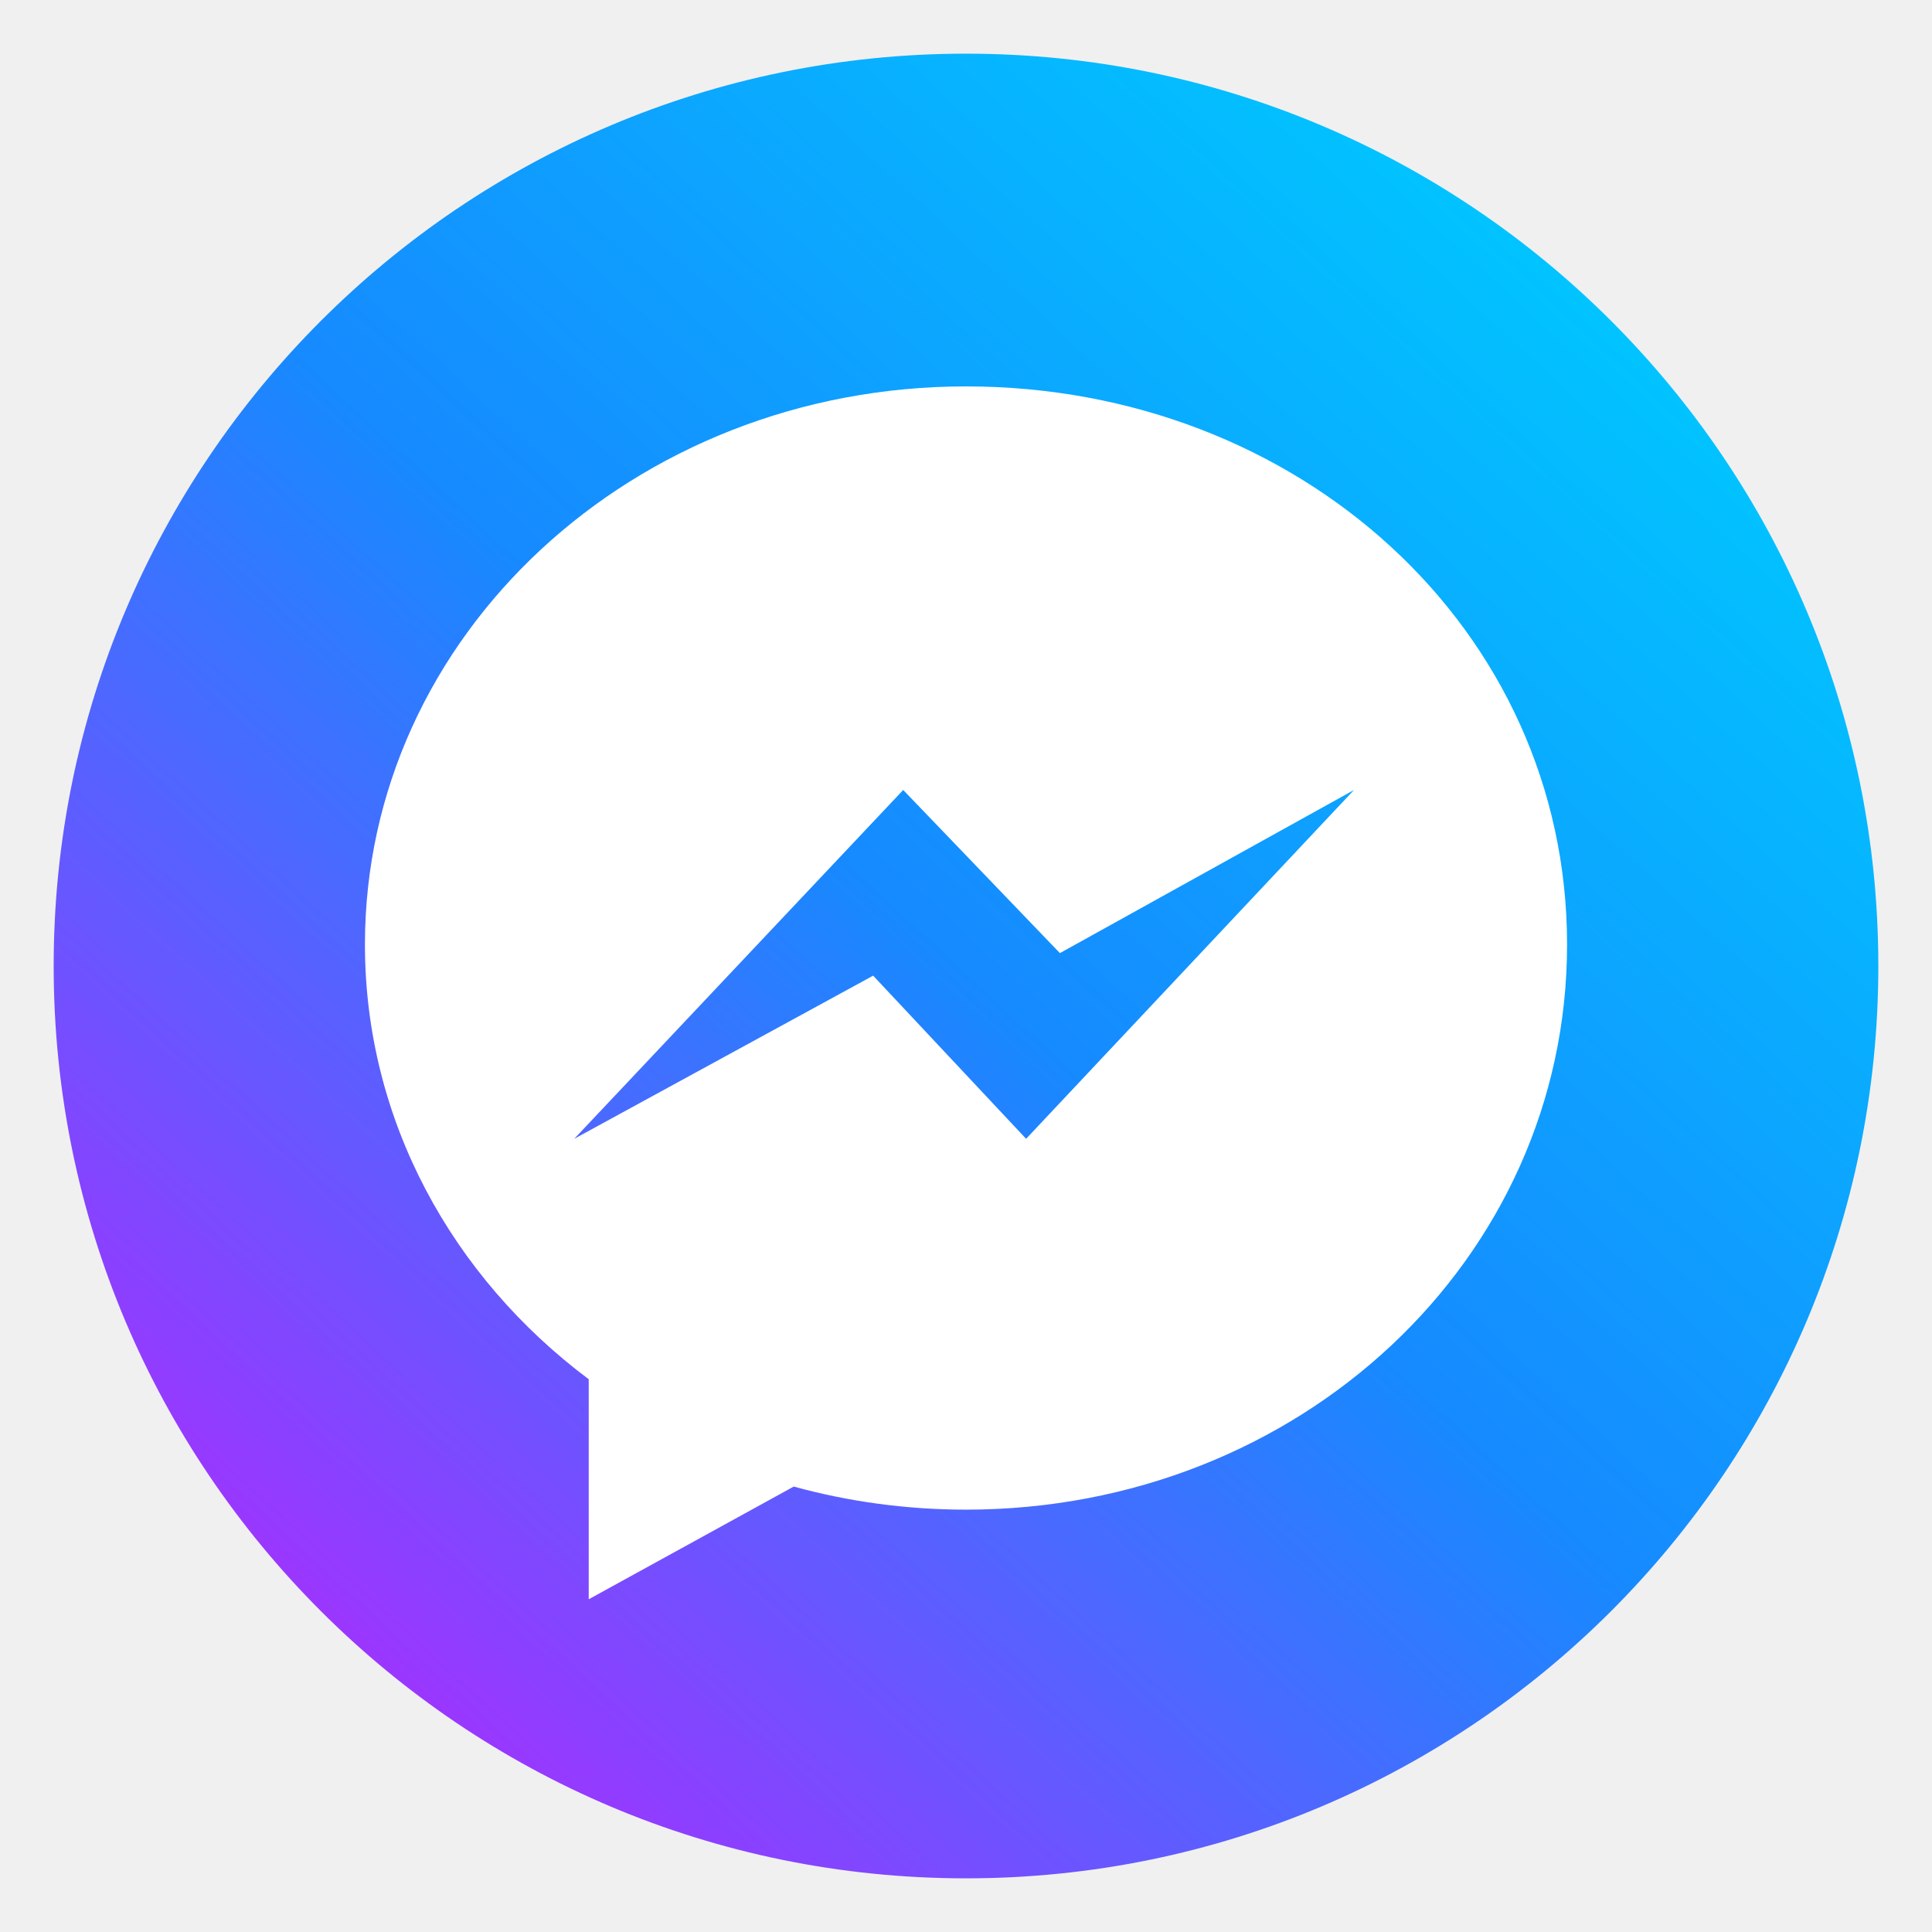
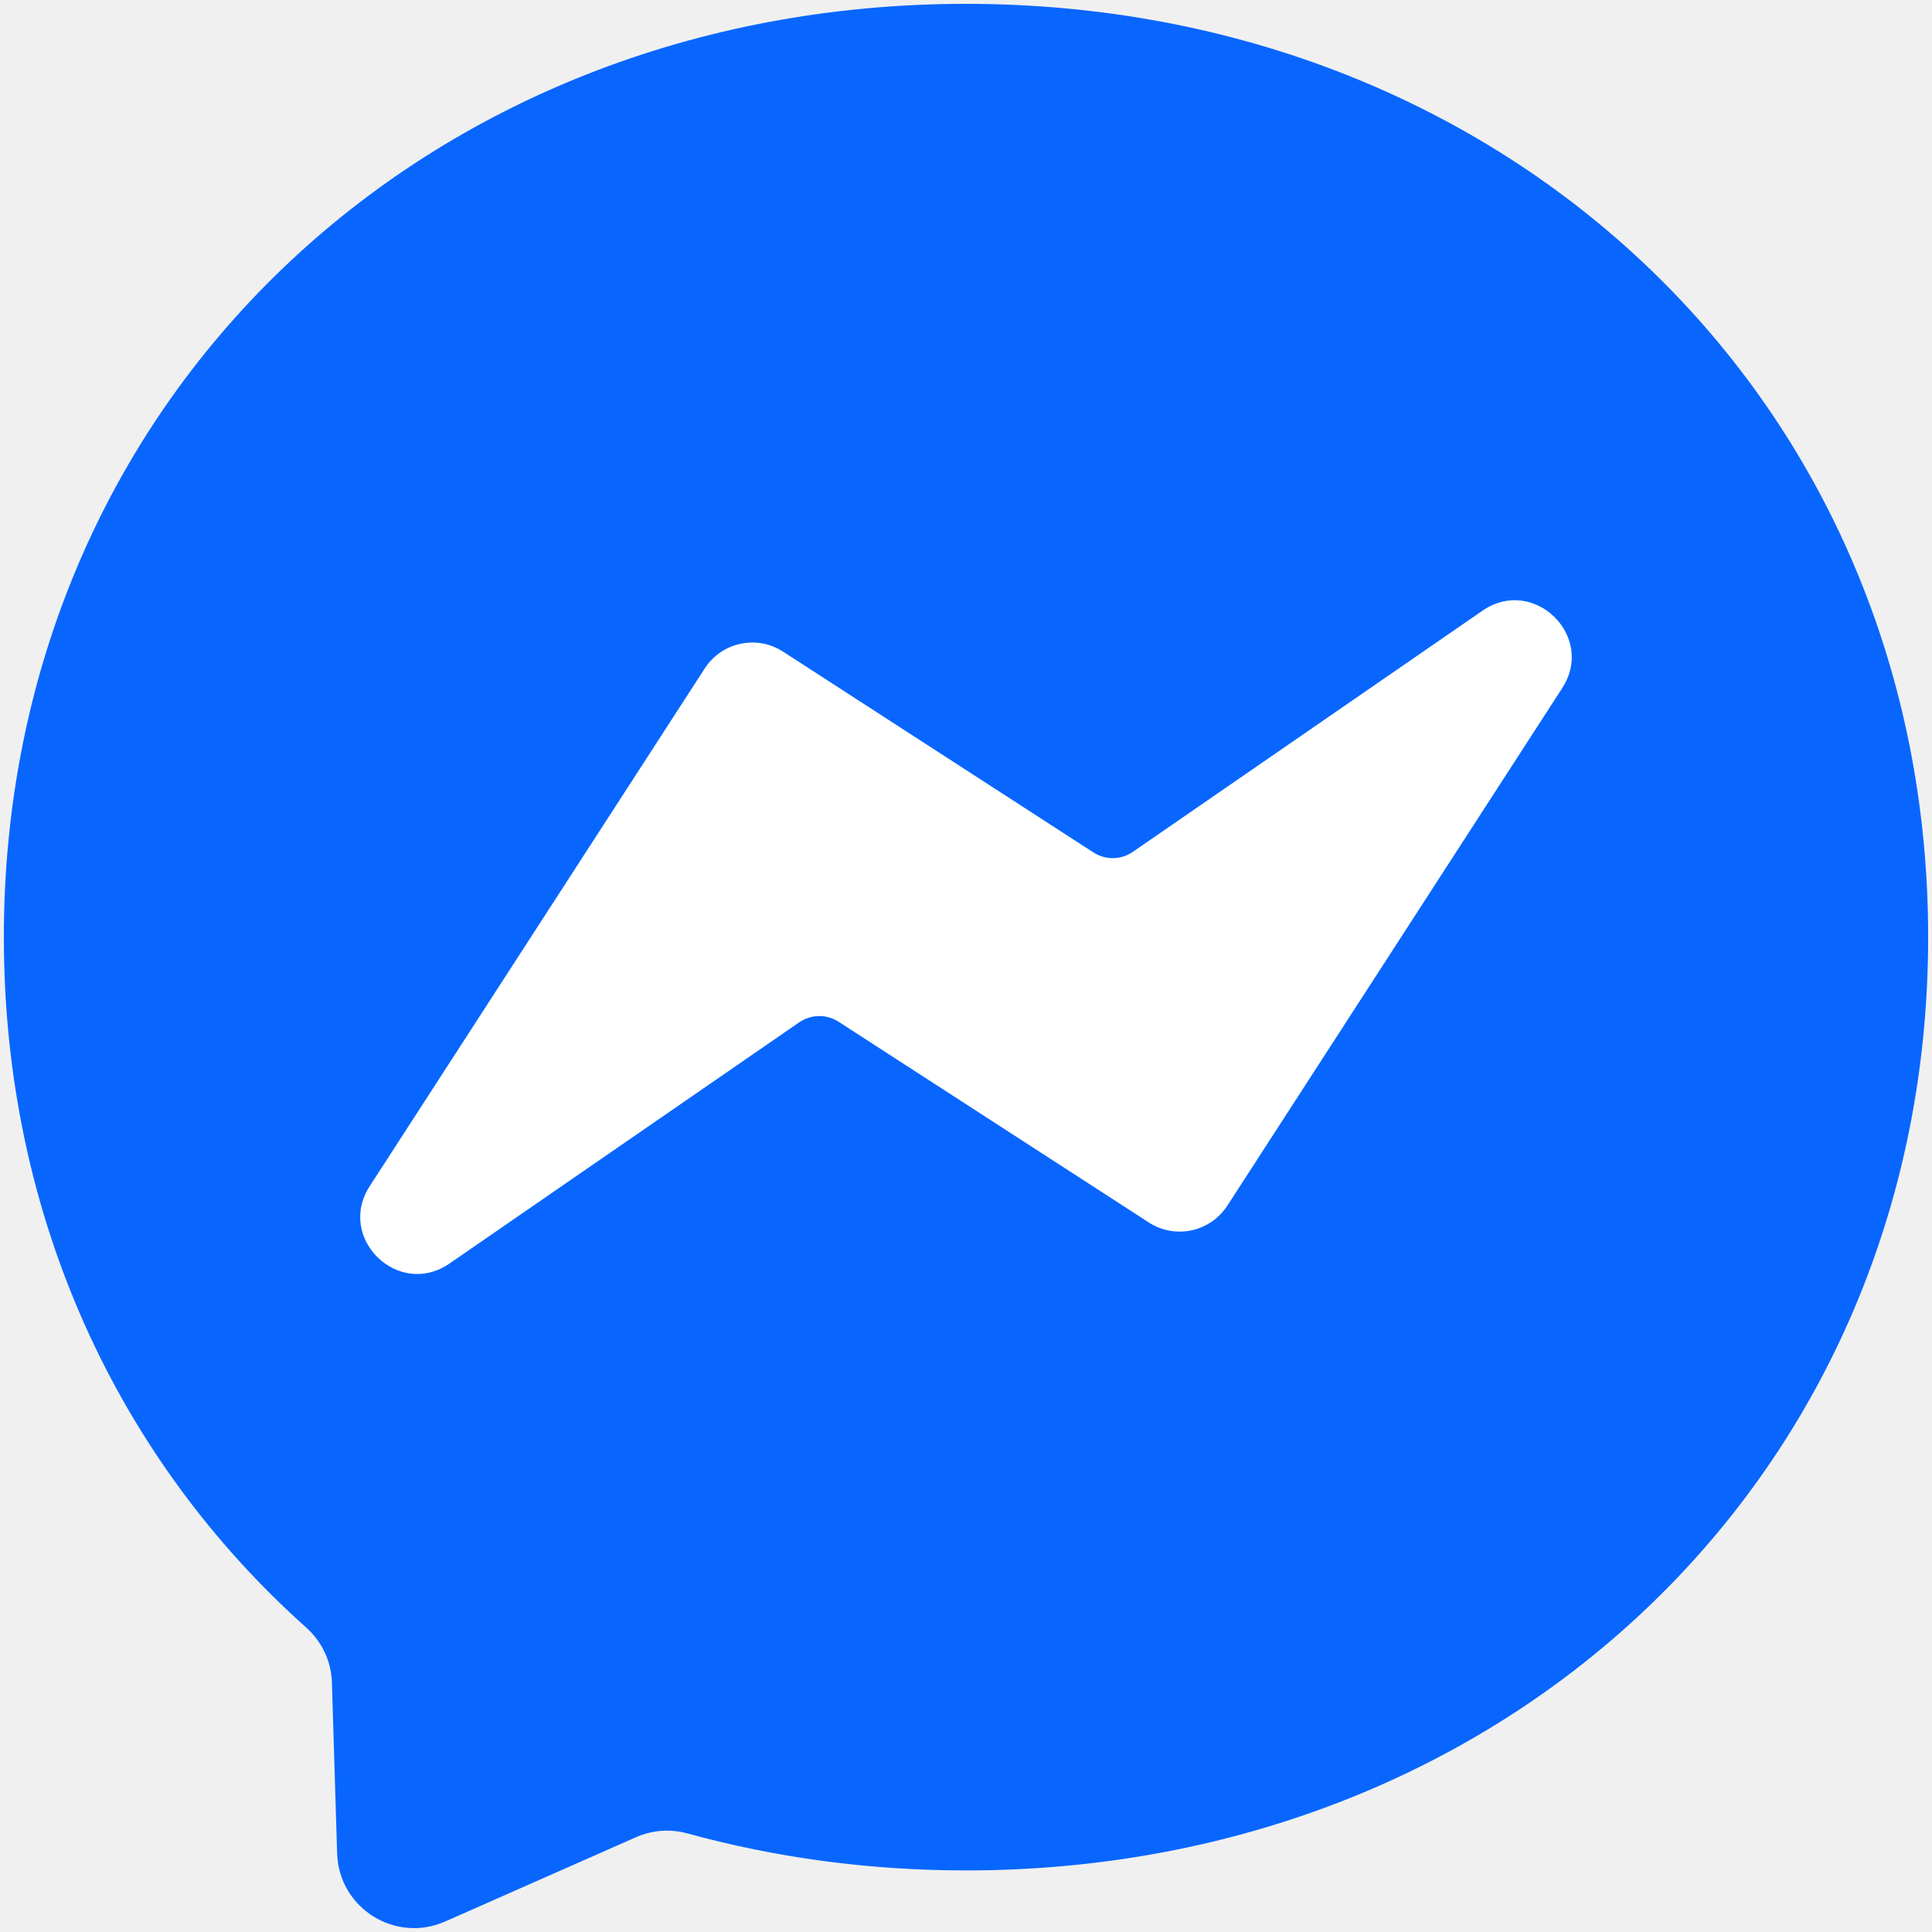
- <svg xmlns="http://www.w3.org/2000/svg" viewBox="0 0 36 36" role="img" aria-label="Messenger">
+ <svg xmlns="http://www.w3.org/2000/svg" id="Logo" viewBox="0 0 502 502">
  <defs>
-     <linearGradient id="g" x1="6" y1="31" x2="30" y2="5" gradientUnits="userSpaceOnUse">
-       <stop stop-color="#a033ff" />
-       <stop offset=".5" stop-color="#168aff" />
-       <stop offset="1" stop-color="#00c6ff" />
-     </linearGradient>
+     <style>
+       .cls-1 {
+         fill: #fff;
+       }
+ 
+       .cls-1, .cls-2 {
+         stroke-width: 0px;
+       }
+ 
+       .cls-2 {
+         fill: #0866ff;
+       }
+     </style>
  </defs>
-   <circle cx="18" cy="18" r="17" fill="url(#g)" />
-   <path fill="#fff" d="M18 7.2c-6.2 0-11.2 4.65-11.2 10.4 0 3.28 1.63 6.2 4.17 8.1v4.1l3.82-2.1c1.02.28 2.1.43 3.21.43 6.2 0 11.2-4.65 11.2-10.53S24.2 7.2 18 7.2Zm1.12 14.02-2.85-3.04-5.57 3.04 6.13-6.5 2.92 3.04 5.48-3.04-6.11 6.5Z" />
+   <path class="cls-2" d="M501,243.5c0,139.34-109.17,242.5-250,242.5-25.29,0-49.56-3.34-72.37-9.61-4.43-1.23-9.14-.88-13.35.97l-49.62,21.91c-12.98,5.73-27.63-3.5-28.06-17.68l-1.36-44.48c-.17-5.48-2.63-10.6-6.72-14.25C30.87,379.36,1,316.39,1,243.5,1,104.16,110.17,1,251,1s250,103.16,250,242.5Z" />
+   <path class="cls-1" d="M318.88,313.31l87.04-134.52c8.75-13.52-7.46-29.26-20.72-20.11l-90.86,62.67c-3.06,2.11-7.1,2.17-10.22.15l-80.65-52.18c-6.83-4.42-15.94-2.46-20.35,4.36l-87.05,134.52c-8.75,13.52,7.46,29.26,20.72,20.11l90.88-62.68c3.06-2.11,7.1-2.17,10.22-.15l80.63,52.17c6.83,4.42,15.94,2.46,20.36-4.36Z" />
</svg>
